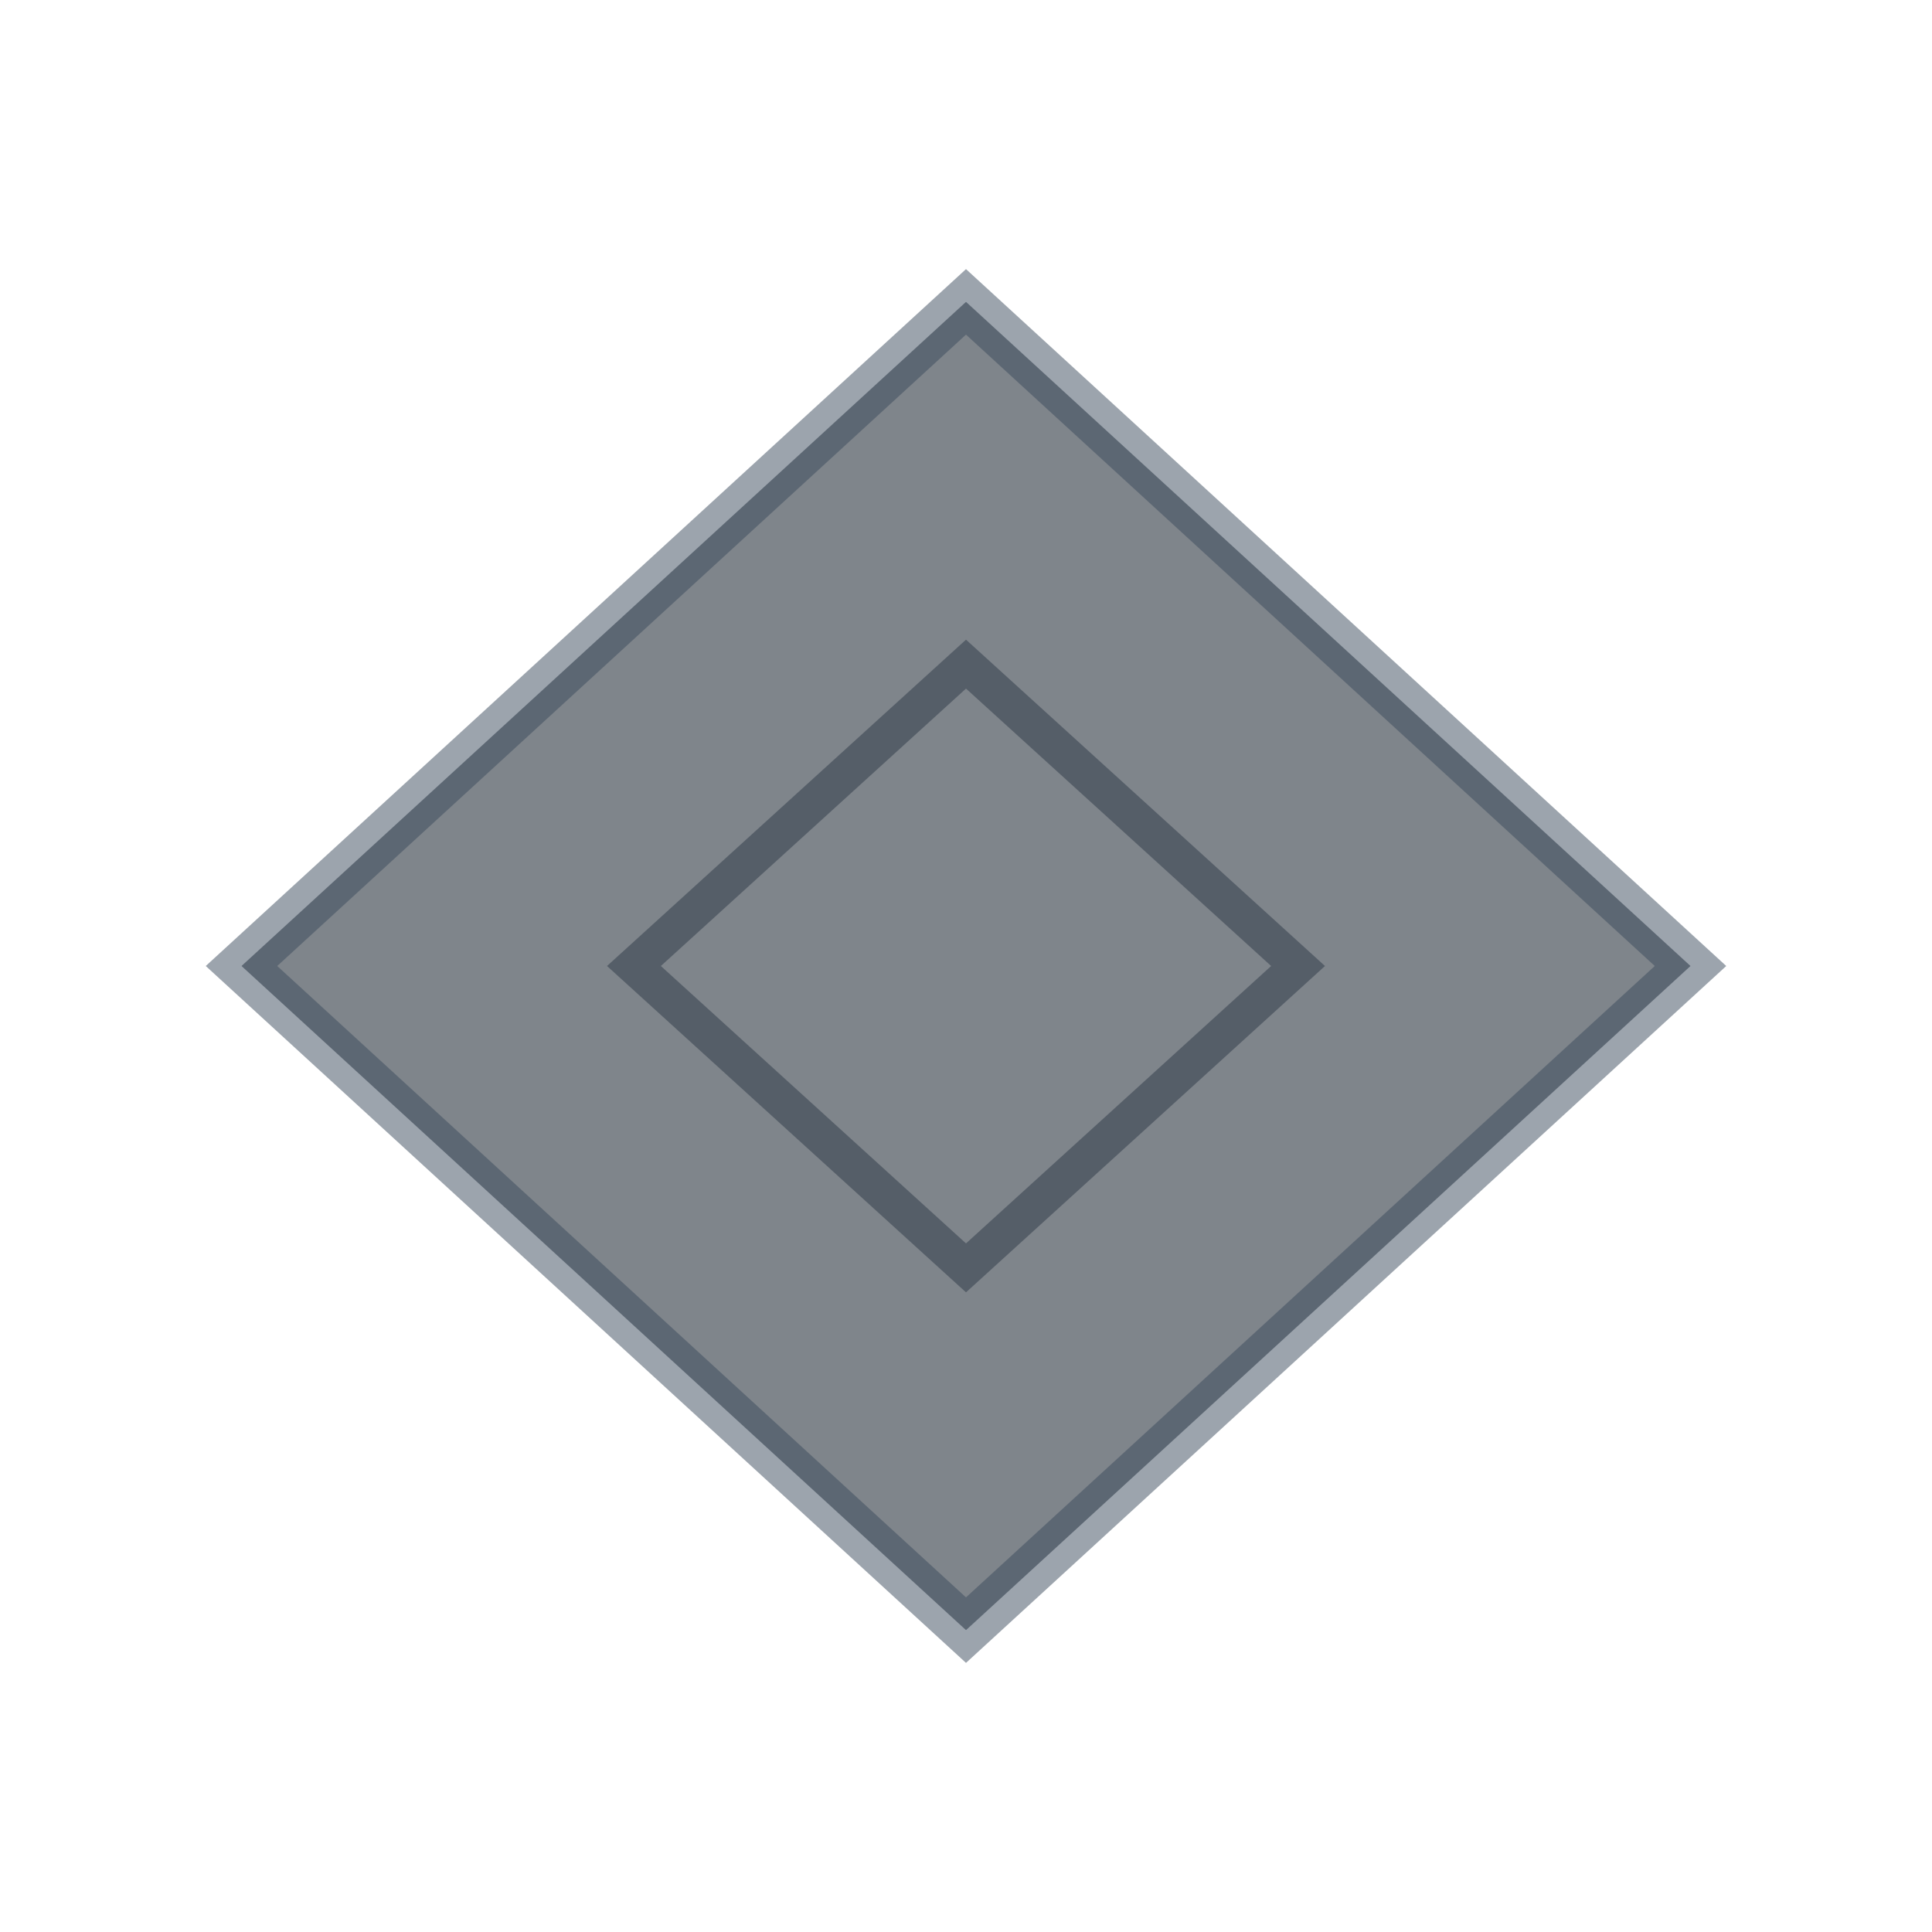
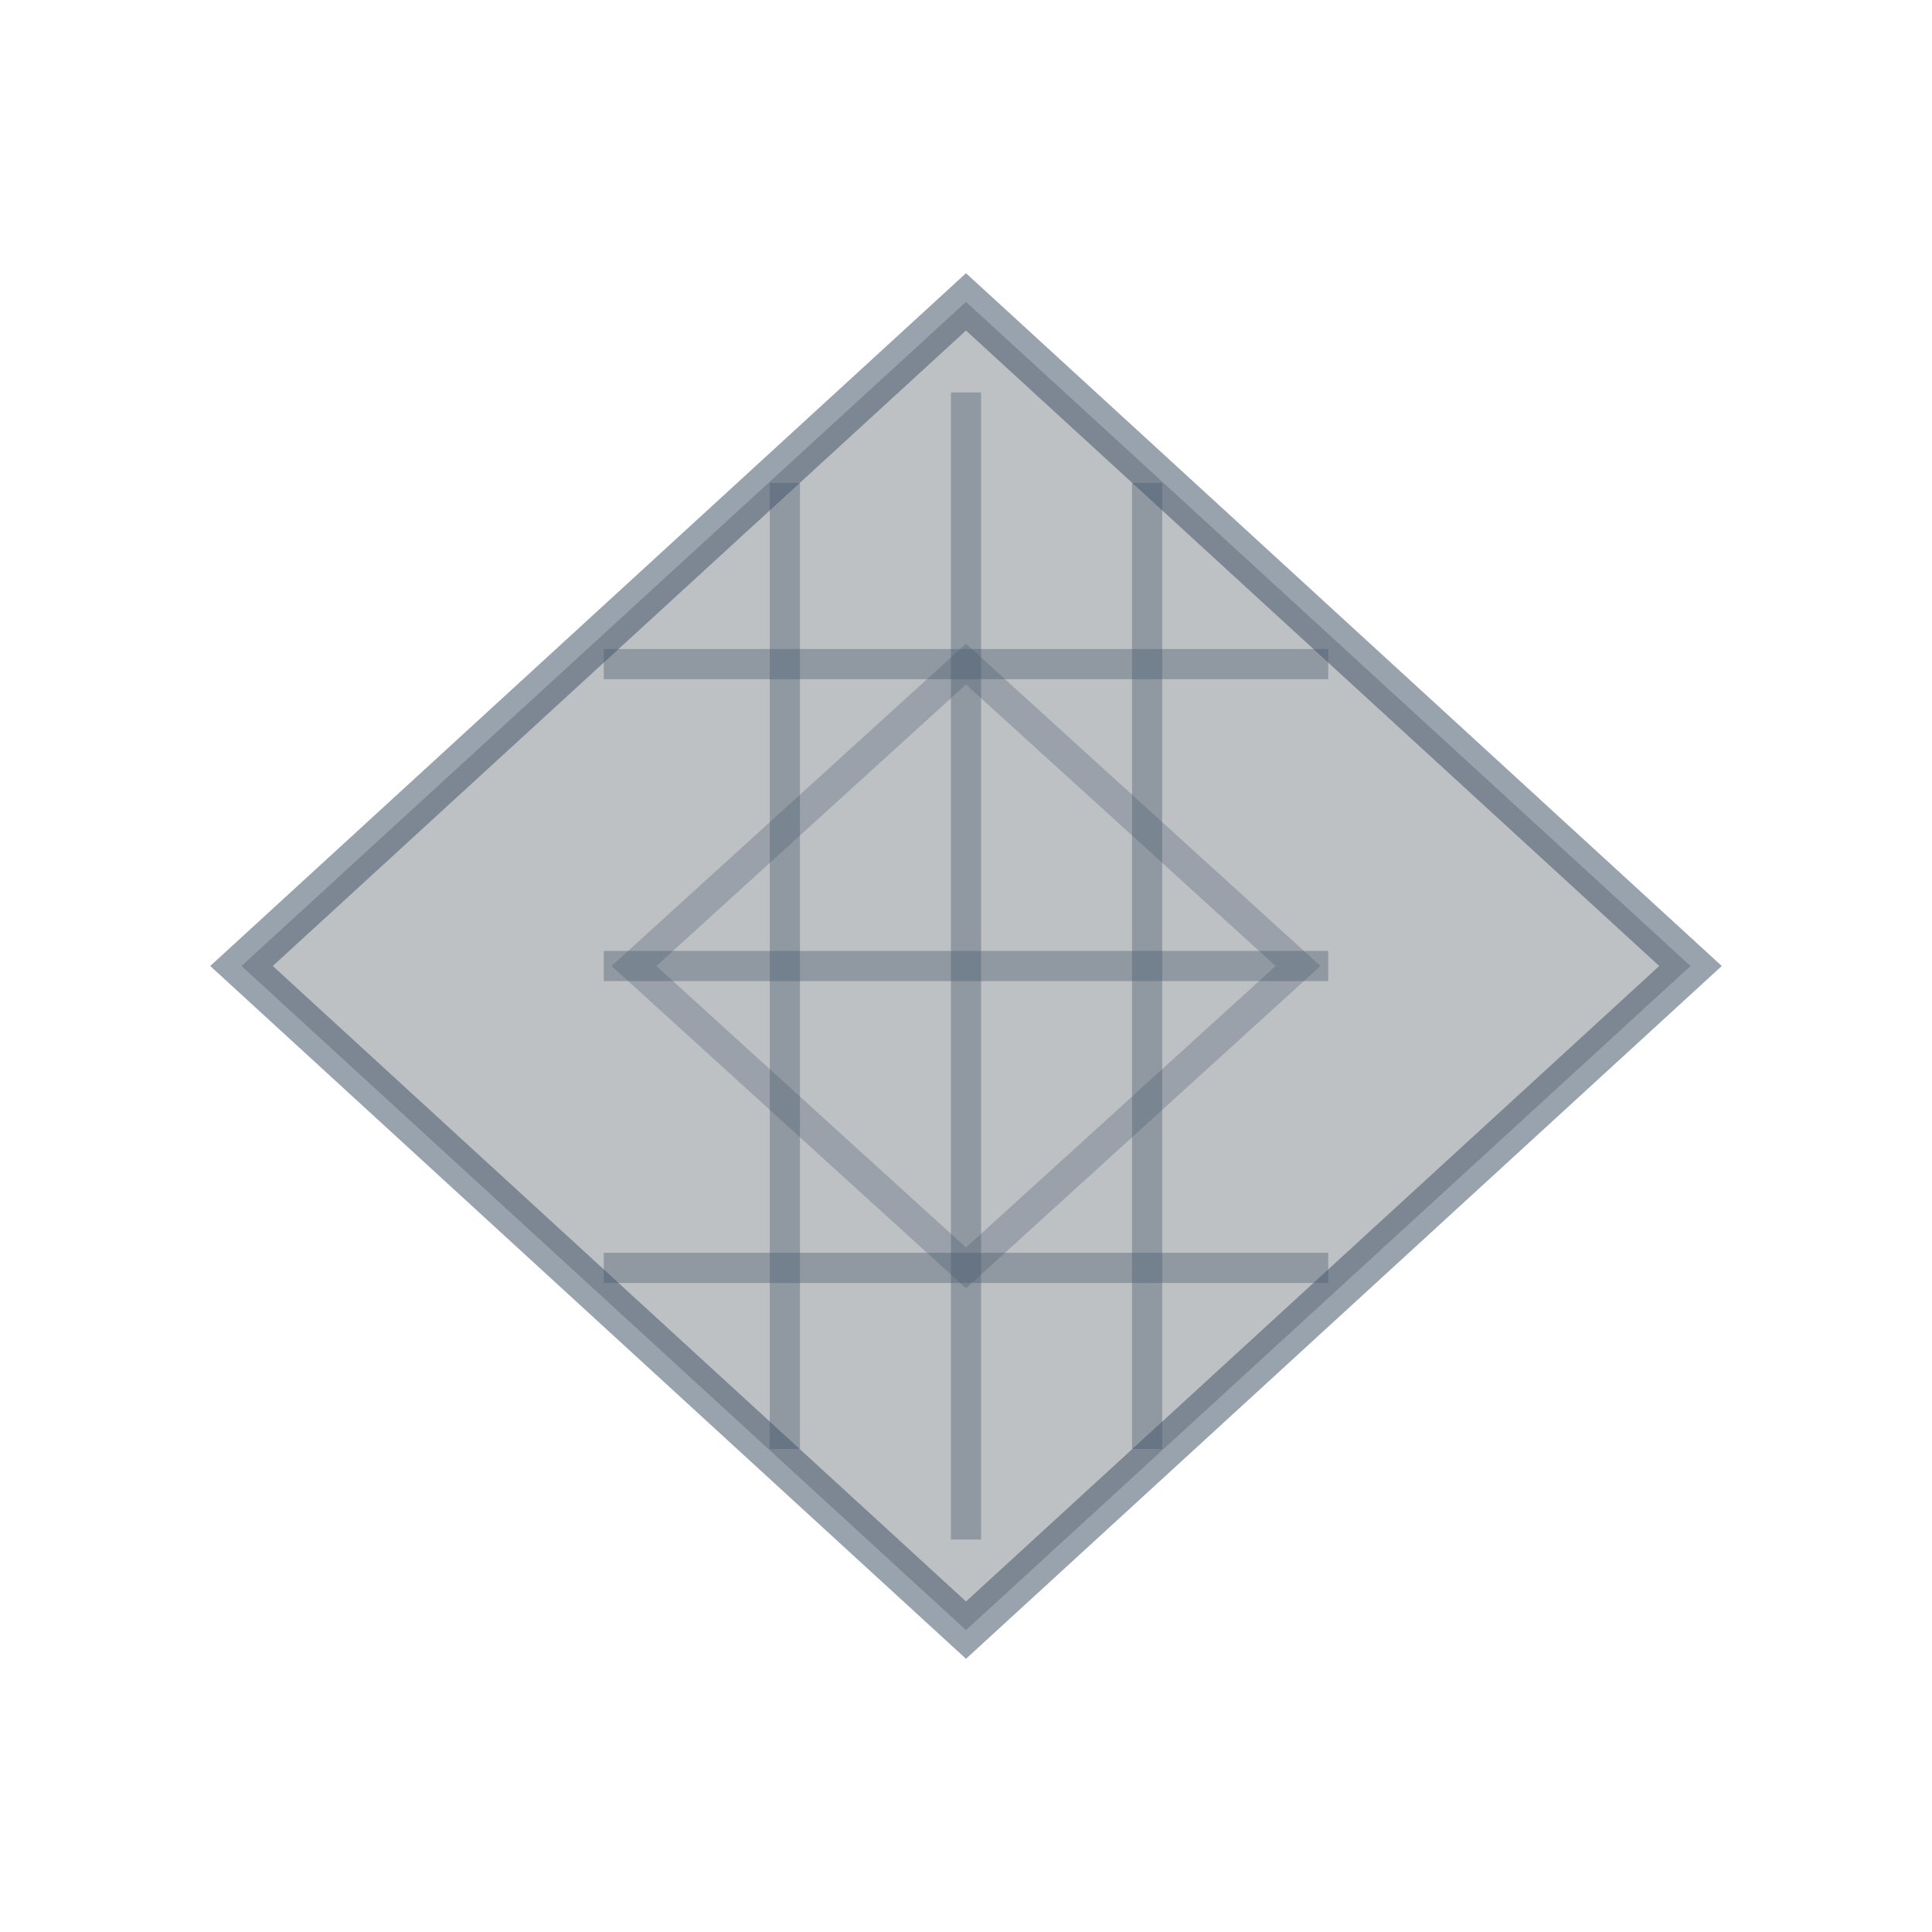
<svg xmlns="http://www.w3.org/2000/svg" viewBox="0 0 64 64">
-   <path d="M32 10 L56 32 L32 54 L8 32 Z" fill="#17212c" fill-opacity=".55" stroke="#3b4a5c" stroke-width="1.6" stroke-opacity=".5" />
-   <path d="M32 22 L43 32 L32 42 L21 32 Z" fill="none" stroke="#2c3947" stroke-width="1.2" stroke-opacity=".5" />
+   <path d="M32 10 L56 32 L32 54 L8 32 Z" fill="#17212c" fill-opacity=".28" stroke="#46586c" stroke-width="1.4" stroke-opacity=".55" />
+   <g stroke="#46586c" stroke-width="1" stroke-opacity=".38">
+     <path d="M20 22 L44 22 M20 32 L44 32 M20 42 L44 42" fill="none" />
+     <path d="M26 16 L26 48 M32 13 L32 51 M38 16 L38 48" fill="none" />
+   </g>
+   <path d="M32 22 L43 32 L32 42 L21 32 Z" fill="none" stroke="#46586c" stroke-width="1" stroke-opacity=".3" />
</svg>
